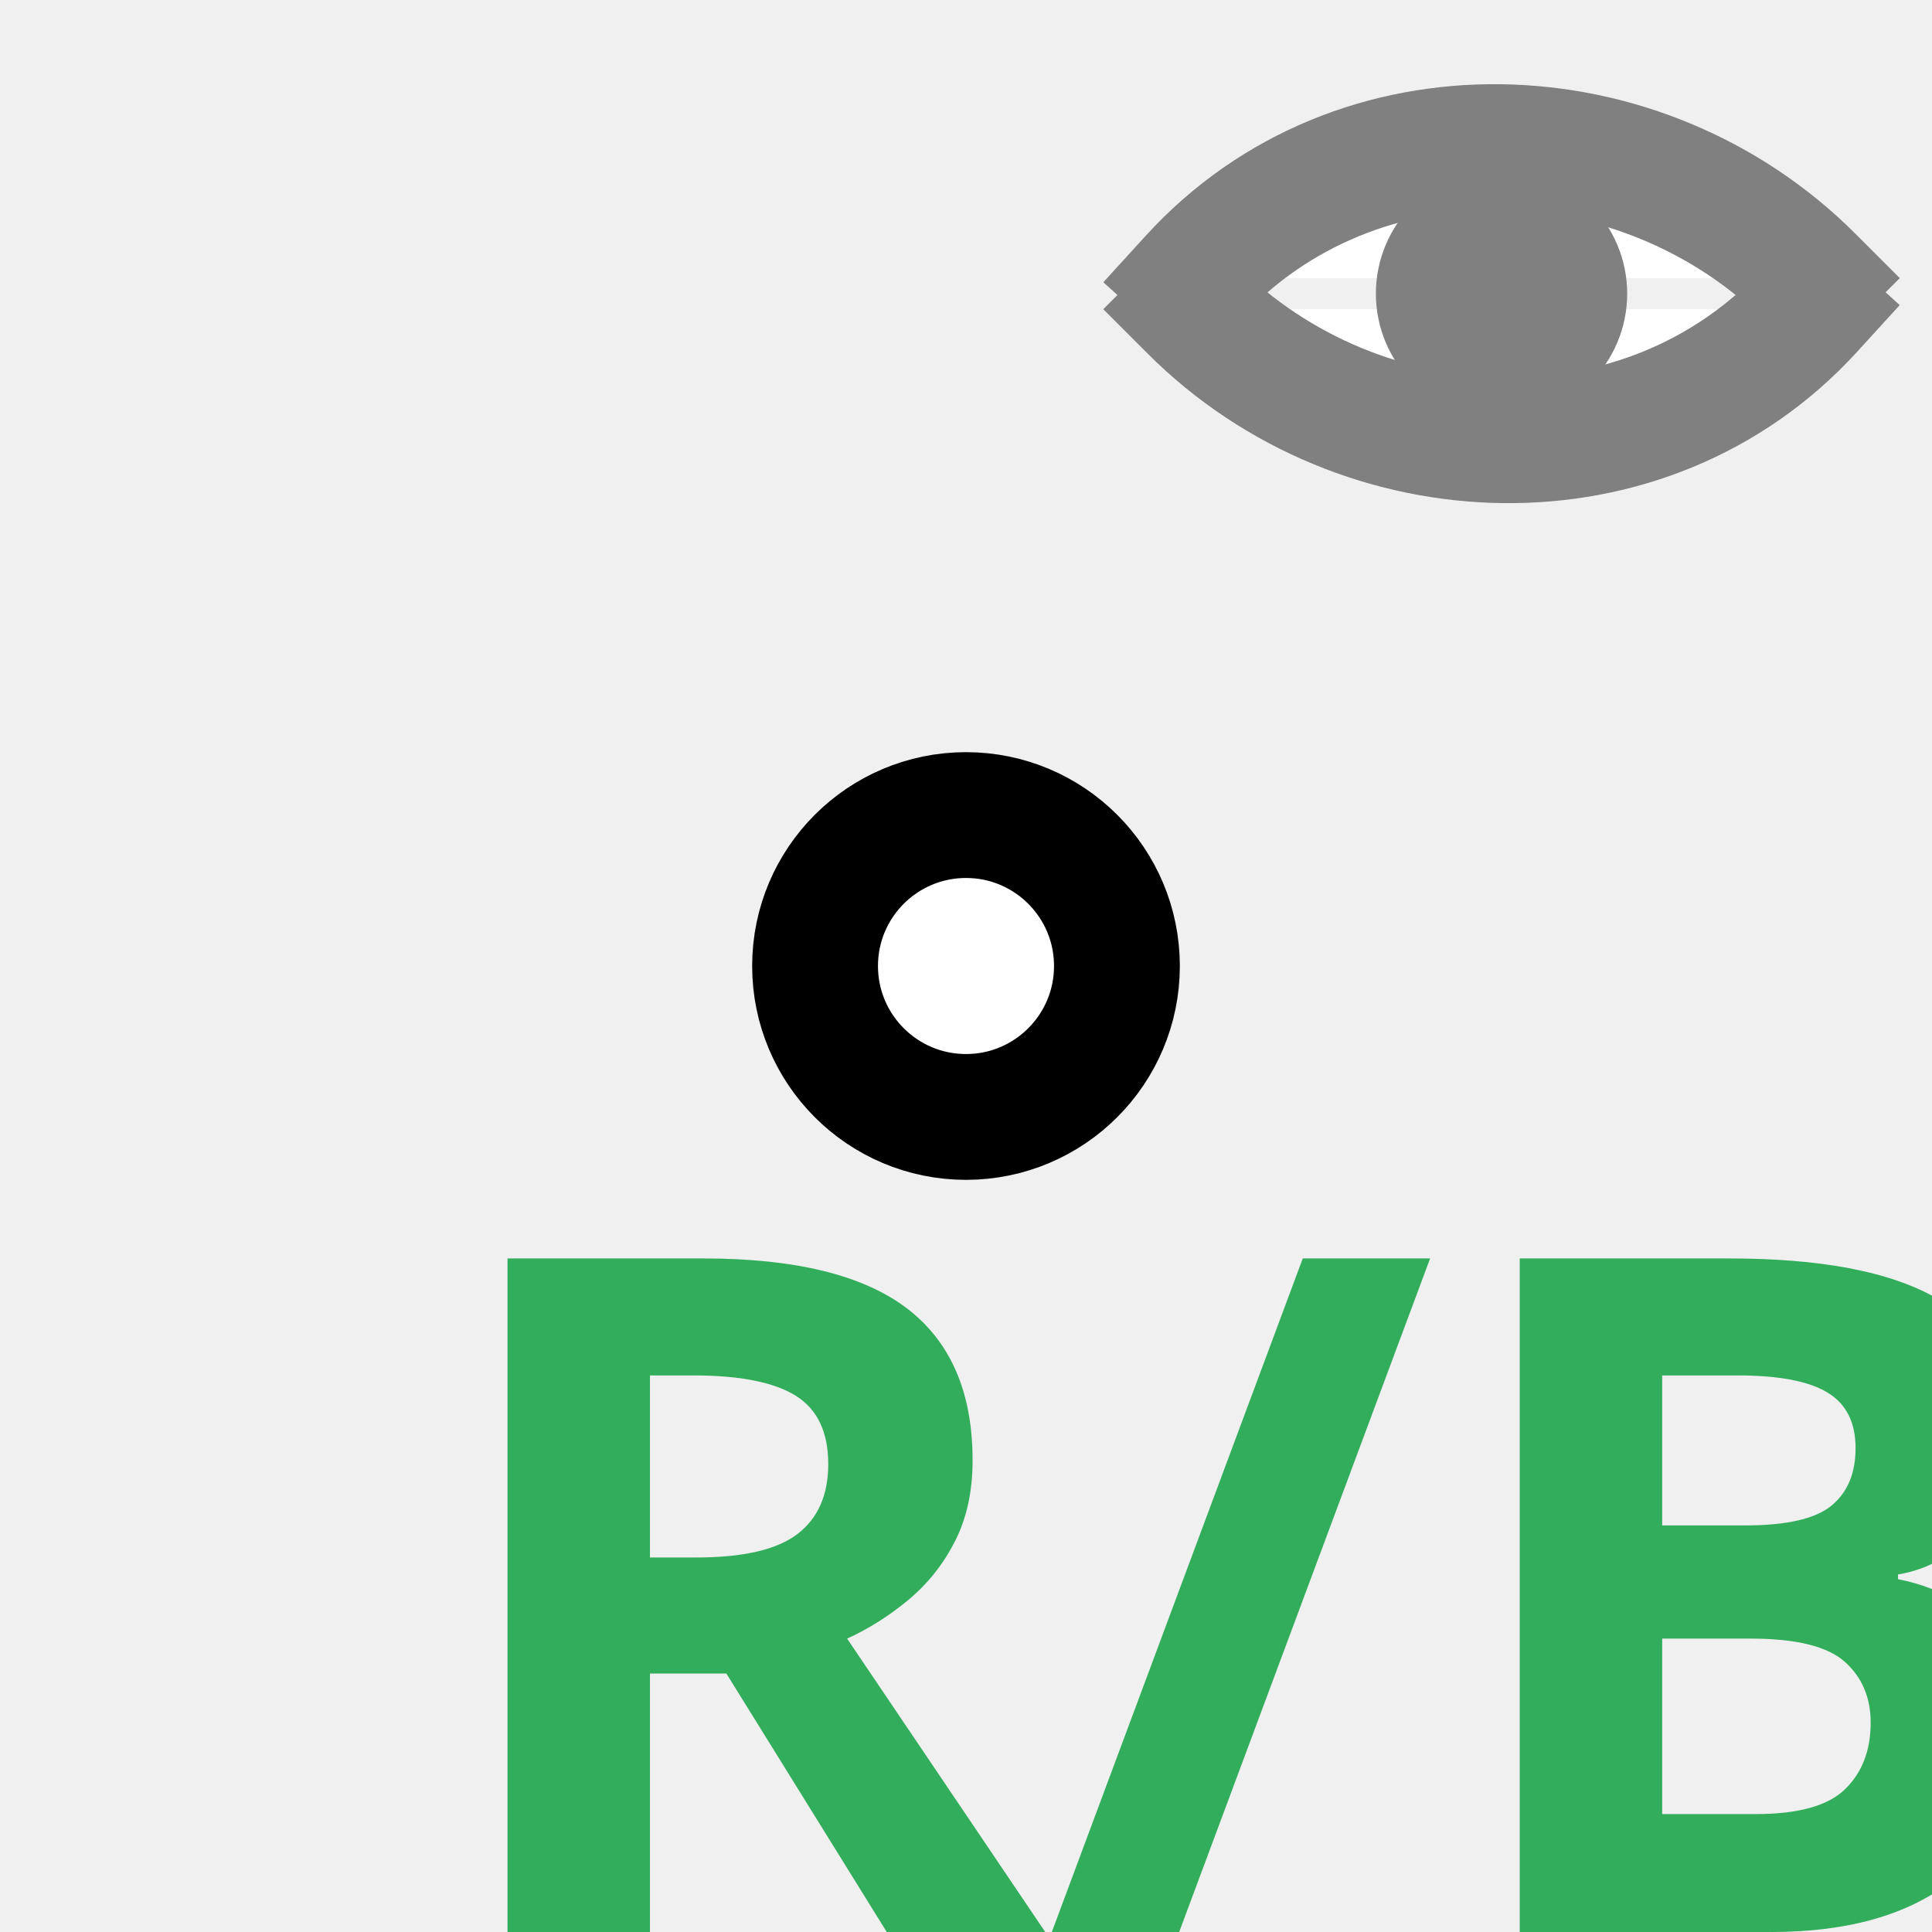
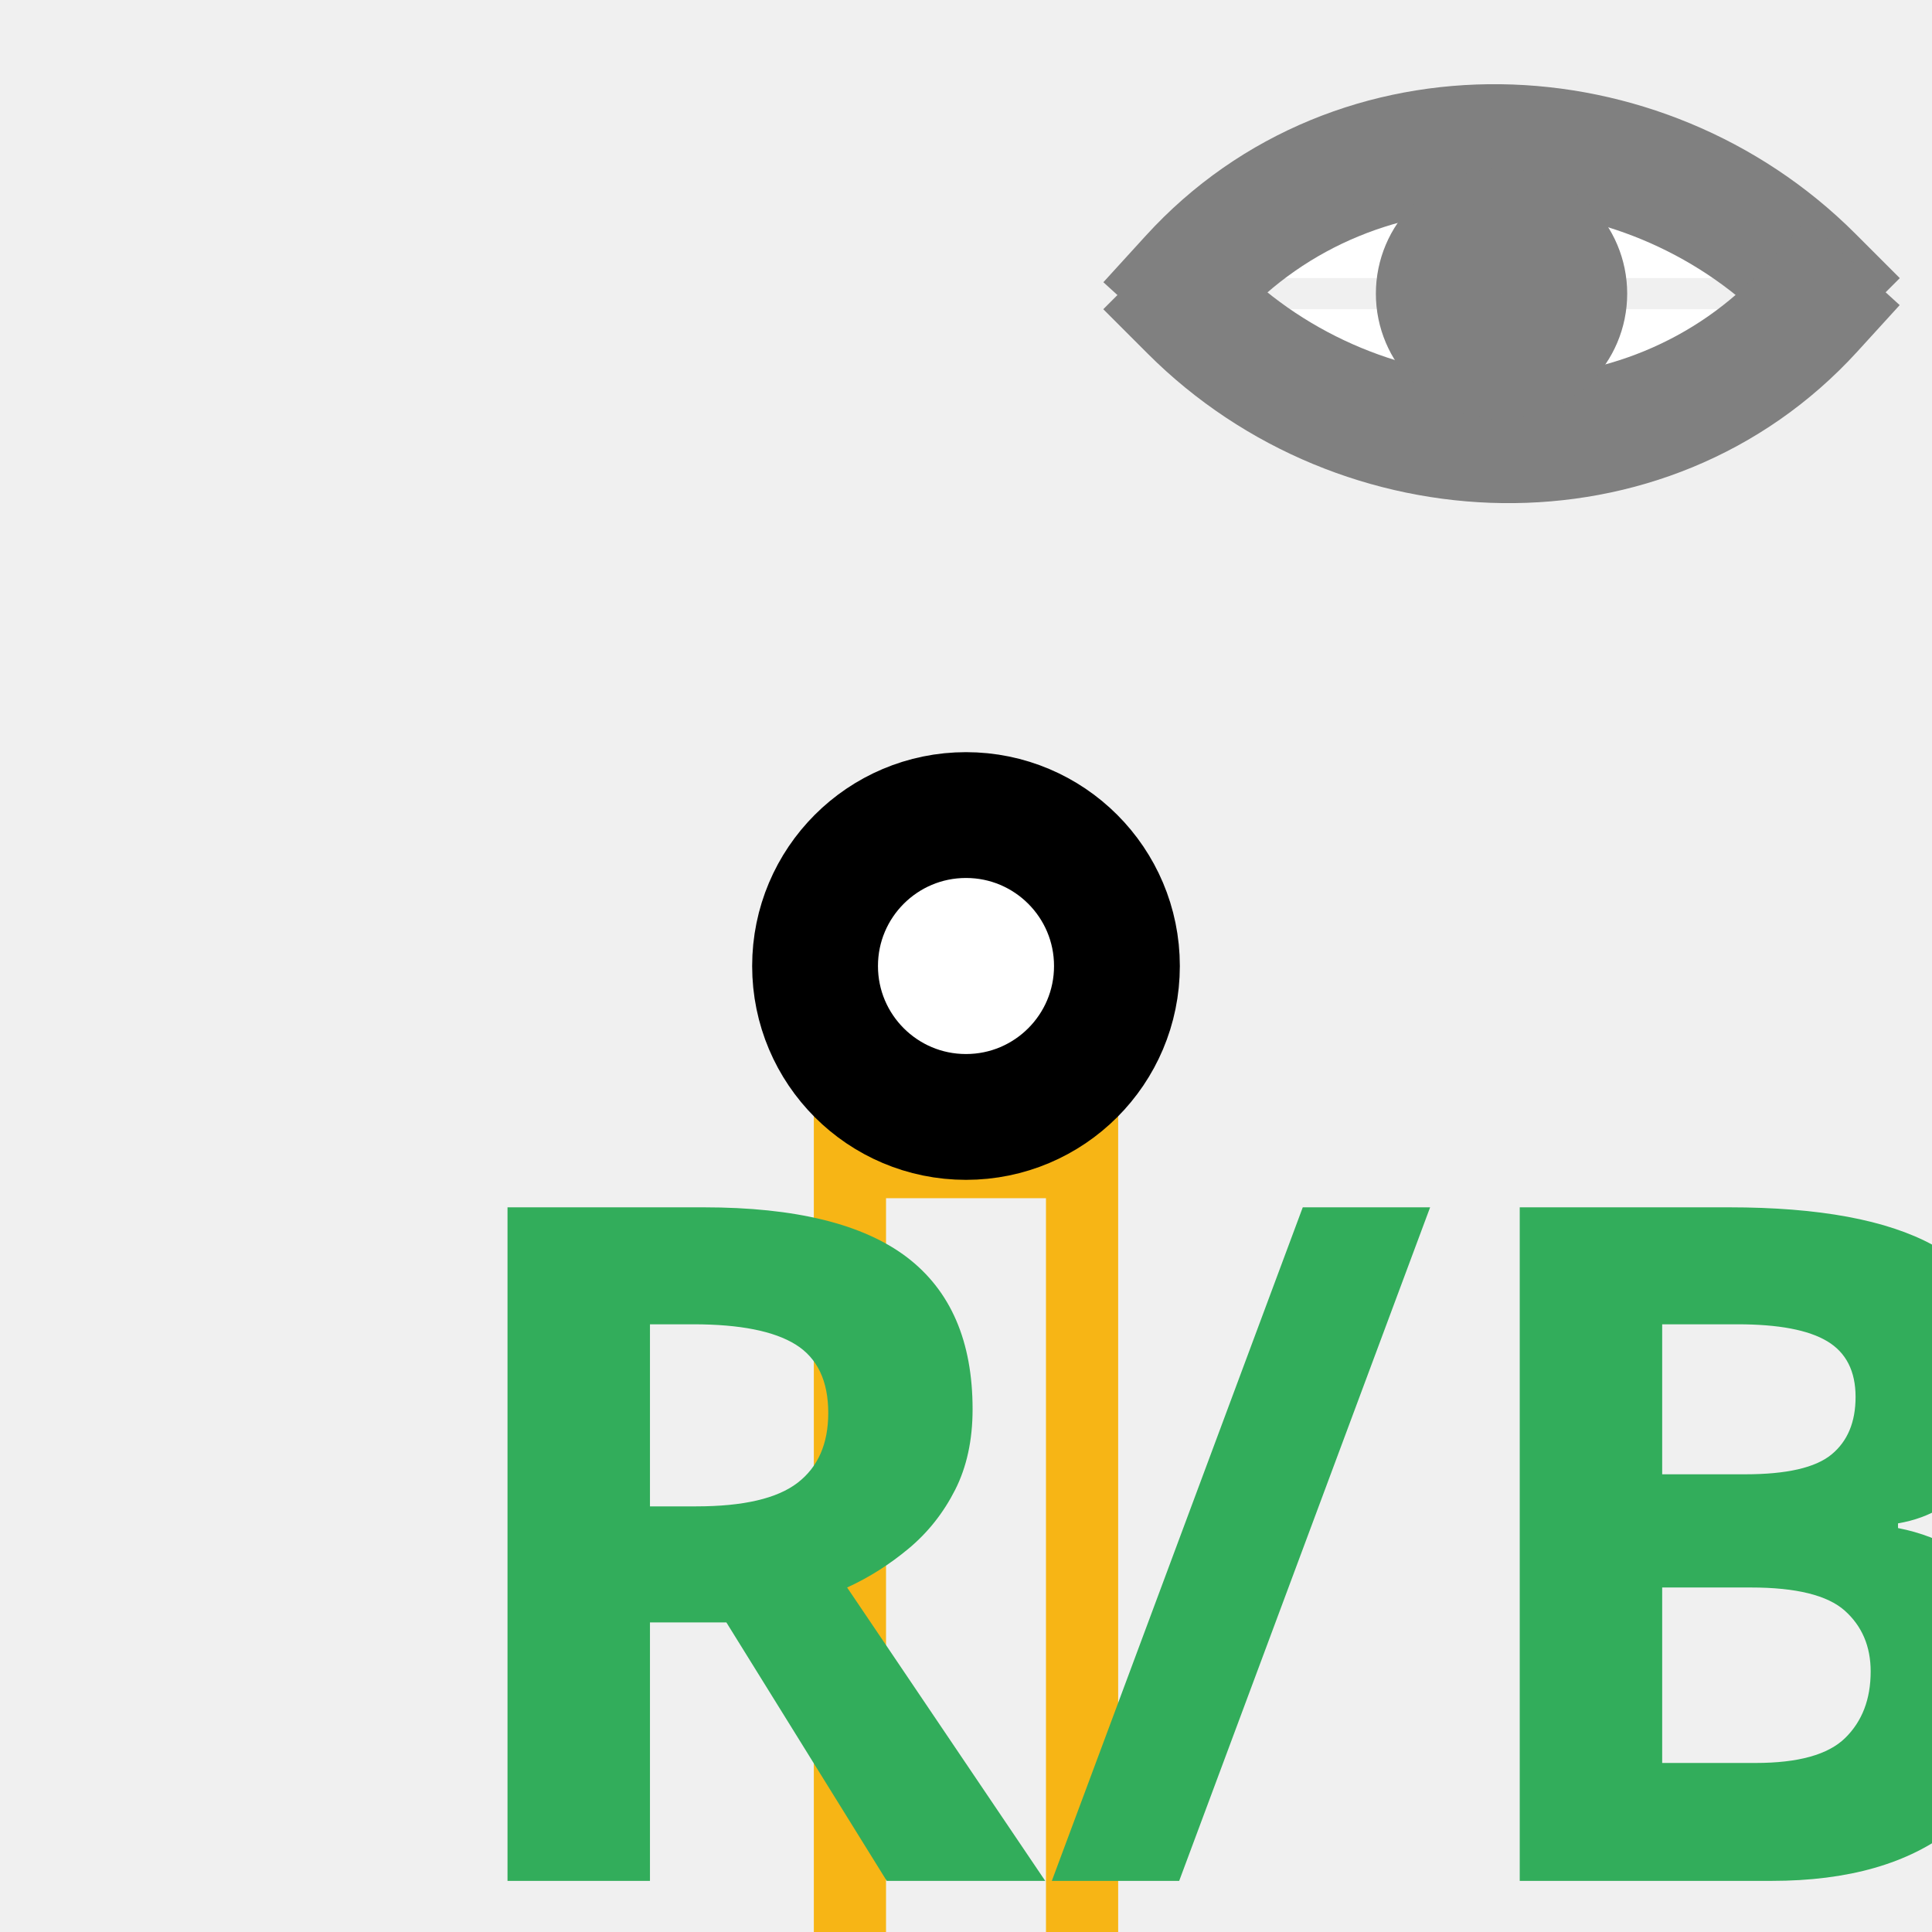
- <svg xmlns="http://www.w3.org/2000/svg" width="100%" height="100%" viewBox="0 0 128 128" version="1.1" xml:space="preserve" style="fill-rule:evenodd;clip-rule:evenodd;stroke-linecap:square;stroke-miterlimit:1.5;">
-   <g transform="matrix(1,0,0,1,-534,-712)">
-     <g id="IsPileDiaSpacingRatioVisible" transform="matrix(1,0,0,1,534,890)">
+ <svg xmlns="http://www.w3.org/2000/svg" width="100%" height="100%" viewBox="0 0 128 128" version="1.1" xml:space="preserve" style="fill-rule:evenodd;clip-rule:evenodd;stroke-linecap:round;stroke-linejoin:round;stroke-miterlimit:1.5;">
+   <g transform="matrix(1,0,0,1,-712,-712)">
+     <g id="IsPileDiaSpacingRatioVisible" transform="matrix(1,0,0,1,712,890)">
      <rect x="0" y="-178" width="128" height="128" style="fill:none;" />
      <clipPath id="_clip1">
        <rect x="0" y="-178" width="128" height="128" />
      </clipPath>
      <g clip-path="url(#_clip1)">
+         <g transform="matrix(1.690292,0,0,3.804999,-51.86866,-817.3238)">
+           <rect x="64" y="187.47" width="9.099" height="15.794" style="fill:rgb(247,181,21);fill-opacity:0;stroke:rgb(247,181,21);stroke-width:2.83px;" />
+         </g>
        <g transform="matrix(1,0,0,1,-178,-182.3348)">
          <g transform="matrix(0.745781,0,0,0.745781,-461.2293,-583.1263)">
-             <path d="M963.037,812.42C977.638,796.405 1002.974,797.394 1018,812.42" style="fill:white;stroke:rgb(128,128,128);stroke-width:11.17px;" />
+             <path d="M963.037,812.42C977.638,796.405 1002.974,797.394 1018,812.42" style="fill:white;stroke:rgb(128,128,128);stroke-width:11.17px;stroke-linecap:square;stroke-linejoin:miter;" />
          </g>
          <g transform="matrix(-0.745781,-0,0,-0.745781,1016.19,630.7083)">
-             <path d="M963.037,812.42C977.638,796.405 1002.974,797.394 1018,812.42" style="fill:white;stroke:rgb(128,128,128);stroke-width:11.17px;" />
+             <path d="M963.037,812.42C977.638,796.405 1002.974,797.394 1018,812.42" style="fill:white;stroke:rgb(128,128,128);stroke-width:11.17px;stroke-linecap:square;stroke-linejoin:miter;" />
          </g>
          <g transform="matrix(0.745781,0,0,0.745781,-410.4242,-586.2564)">
-             <circle cx="922.395" cy="817.998" r="5.578" style="fill:white;stroke:rgb(128,128,128);stroke-width:11.17px;" />
+             <circle cx="922.395" cy="817.998" r="5.578" style="fill:white;stroke:rgb(128,128,128);stroke-width:11.17px;stroke-linecap:square;stroke-linejoin:miter;" />
          </g>
        </g>
        <g transform="matrix(0.553852,0,0,0.553852,29.54246,-156.4842)">
-           <circle cx="62.214" cy="76.707" r="18.055" style="fill:white;stroke:black;stroke-width:15.05px;stroke-linecap:round;stroke-linejoin:round;" />
+           <circle cx="62.214" cy="76.707" r="18.055" style="fill:white;stroke:black;stroke-width:15.05px;" />
        </g>
-         <g transform="matrix(1,0,0,1,-1144.833,-182)">
+         <g transform="matrix(1,0,0,1,-1144.833,-185.3868)">
          <g transform="matrix(62.5,0,0,62.5,1272.833,132)">
                    </g>
          <text x="1172.833px" y="132px" style="font-family:'AdobeGothicStd-Bold', 'Adobe Gothic Std', sans-serif;font-weight:700;font-size:62.5px;fill:rgb(50,173,91);">R/B</text>
        </g>
      </g>
    </g>
  </g>
</svg>
